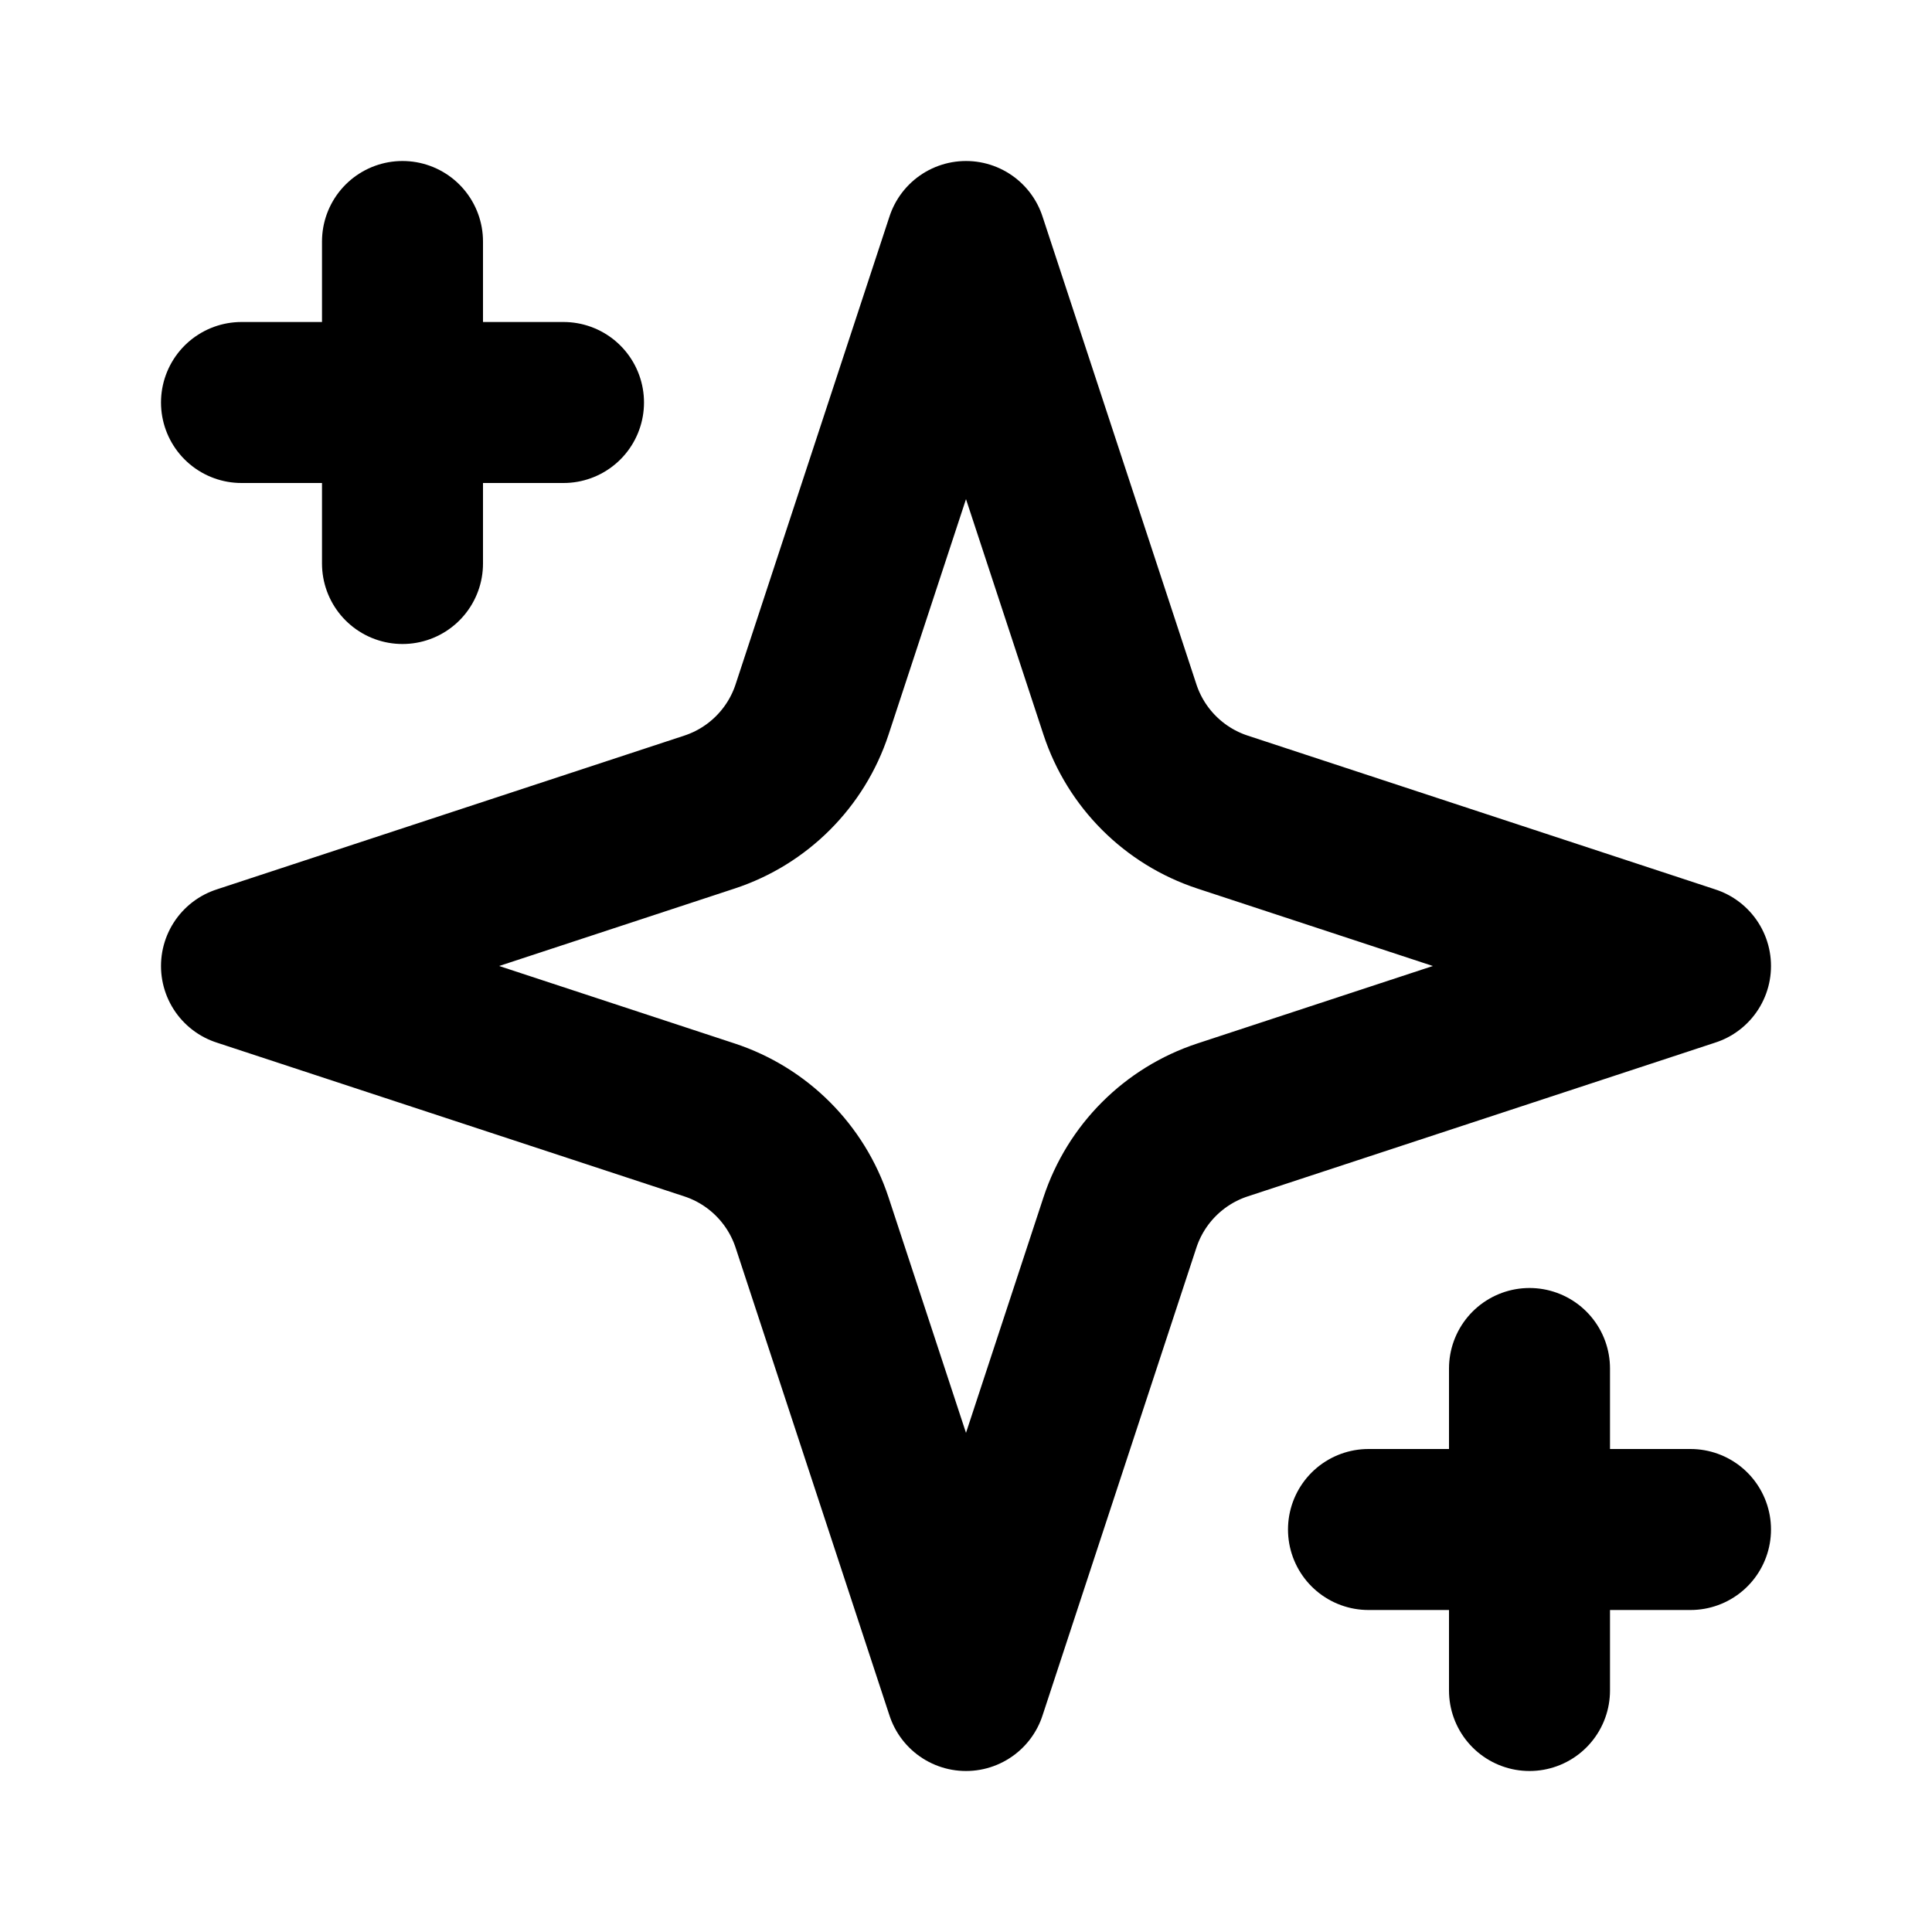
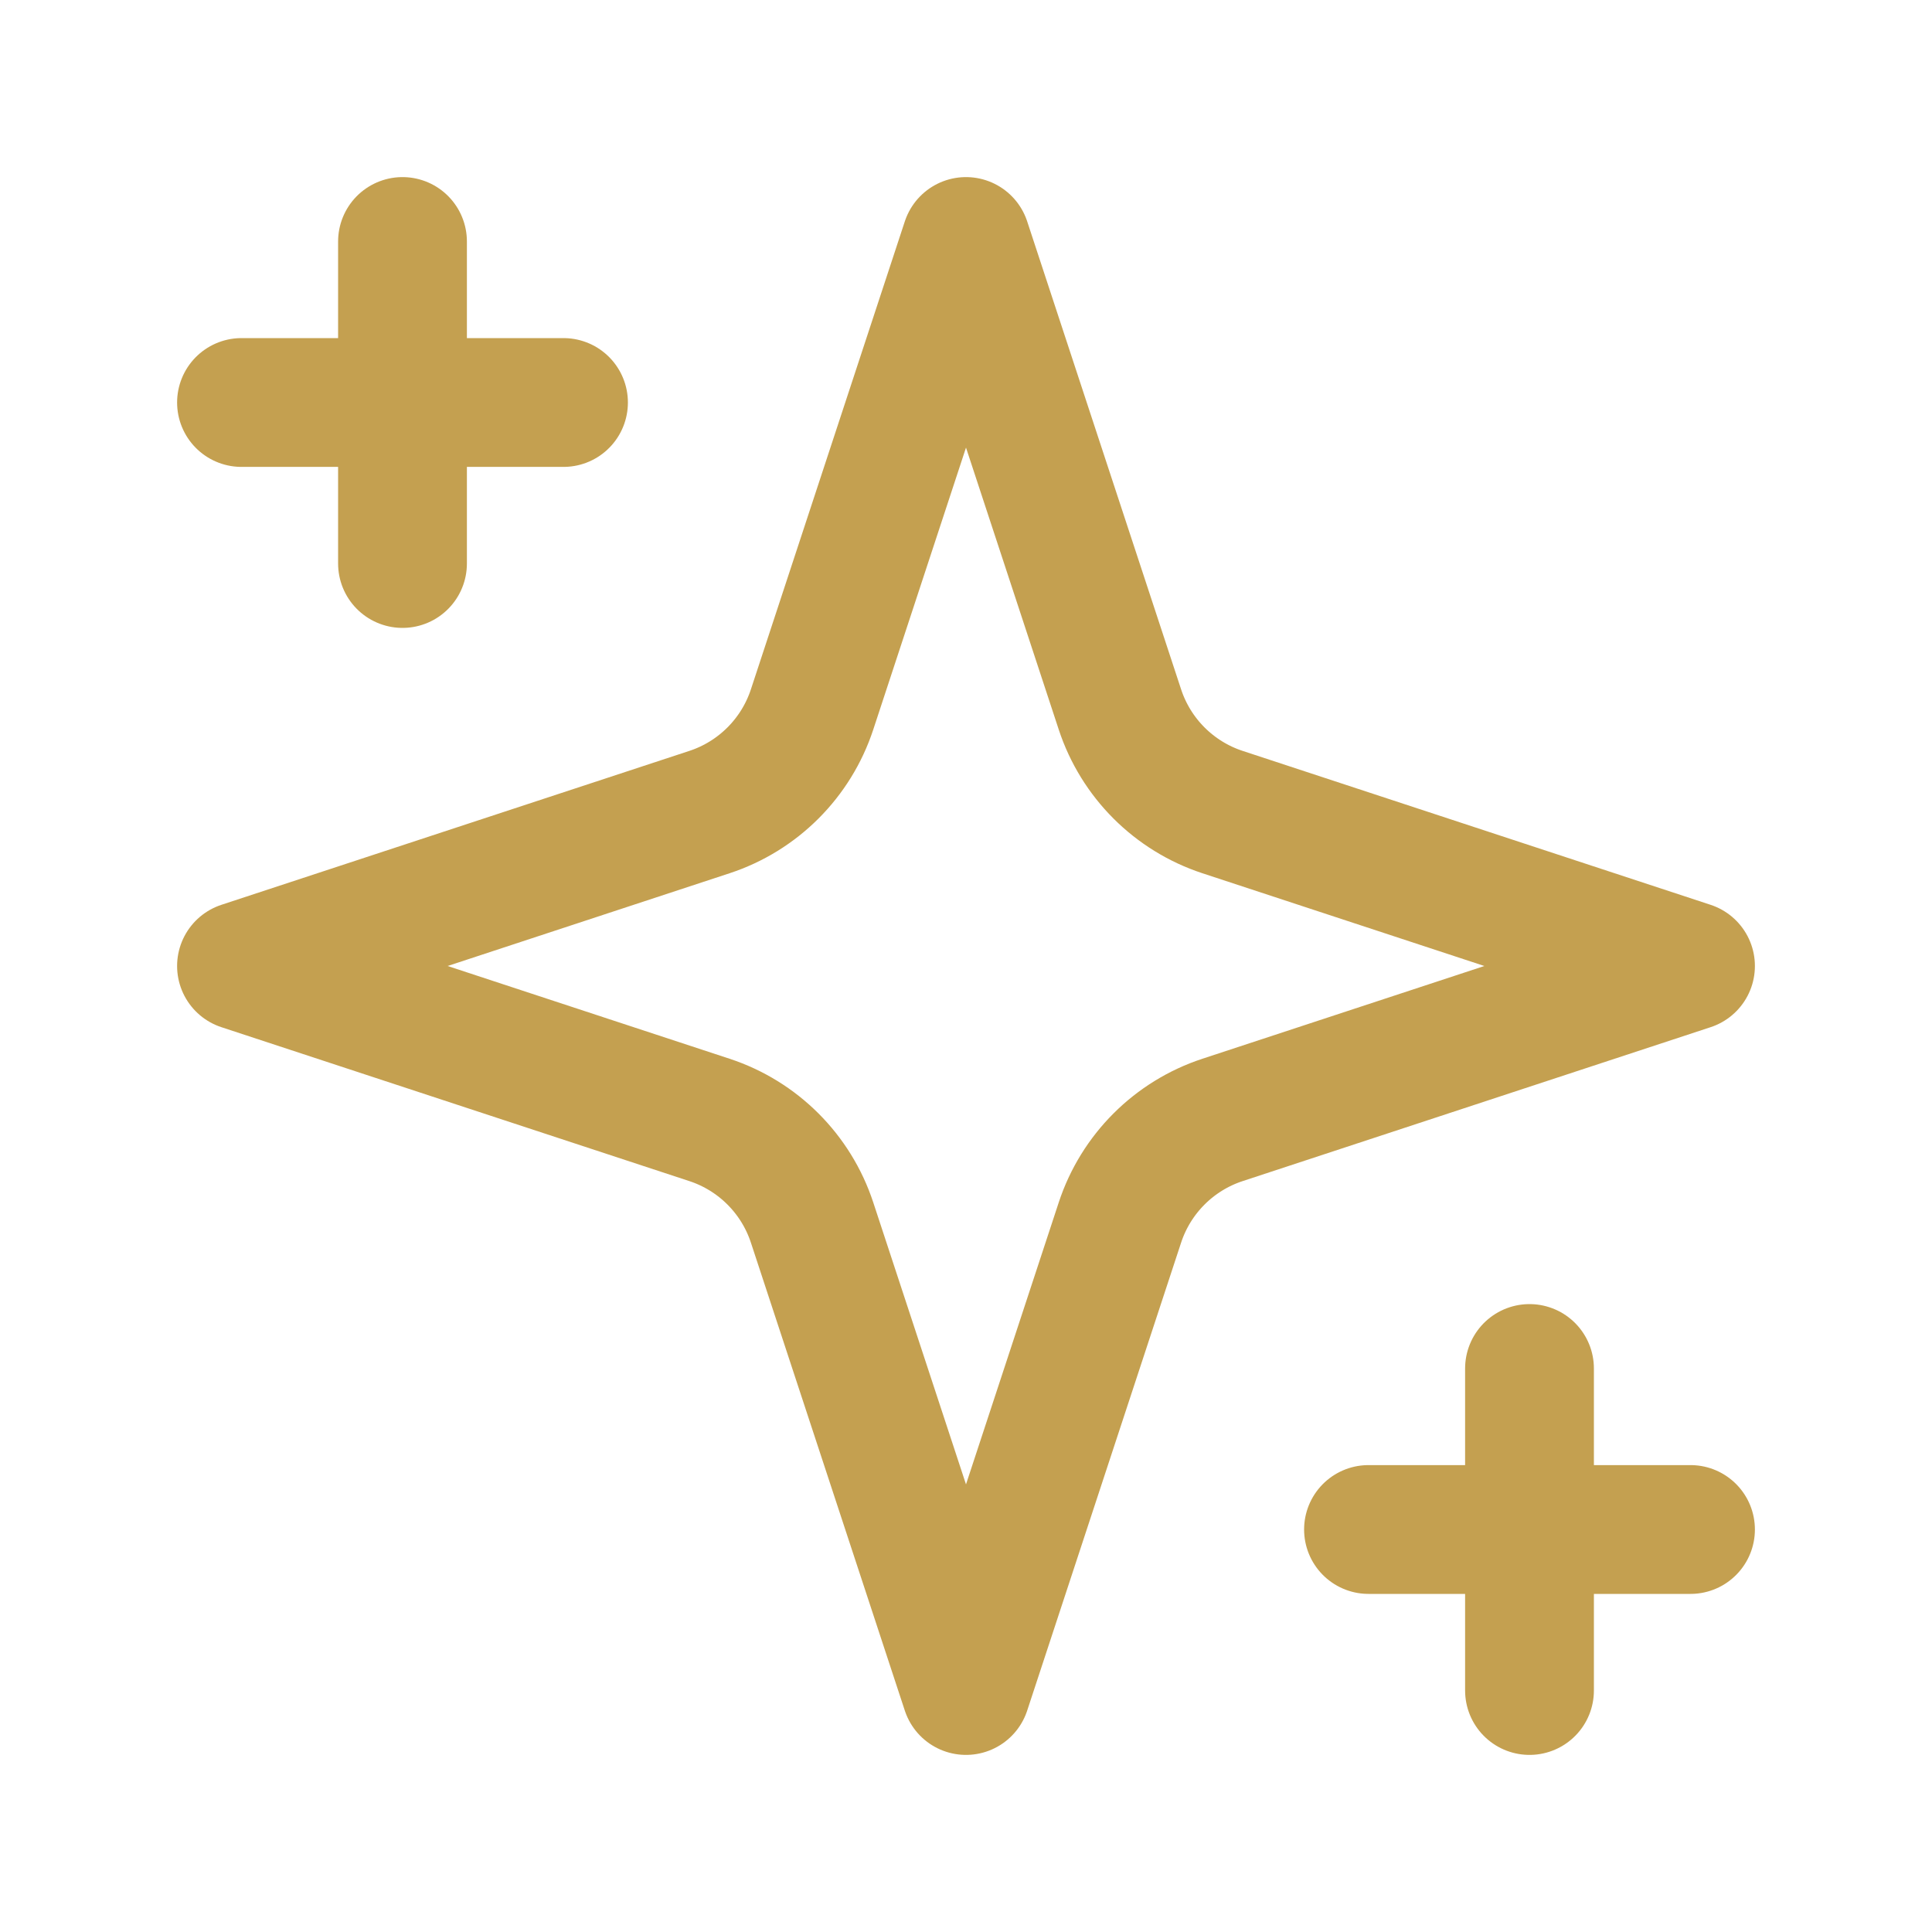
- <svg xmlns="http://www.w3.org/2000/svg" width="24" height="24" viewBox="0 0 24 24" fill="none" stroke="currentColor" stroke-width="2" stroke-linecap="round" stroke-linejoin="round">
+ <svg xmlns="http://www.w3.org/2000/svg" width="24" height="24" viewBox="0 0 24 24" fill="none" stroke="#c4a050" stroke-width="1.6" stroke-linecap="round" stroke-linejoin="round">
  <path d="m12 3-1.912 5.813a2 2 0 0 1-1.275 1.275L3 12l5.813 1.912a2 2 0 0 1 1.275 1.275L12 21l1.912-5.813a2 2 0 0 1 1.275-1.275L21 12l-5.813-1.912a2 2 0 0 1-1.275-1.275L12 3Z" />
  <path d="M5 3v4" />
  <path d="M19 17v4" />
  <path d="M3 5h4" />
  <path d="M17 19h4" />
</svg>
